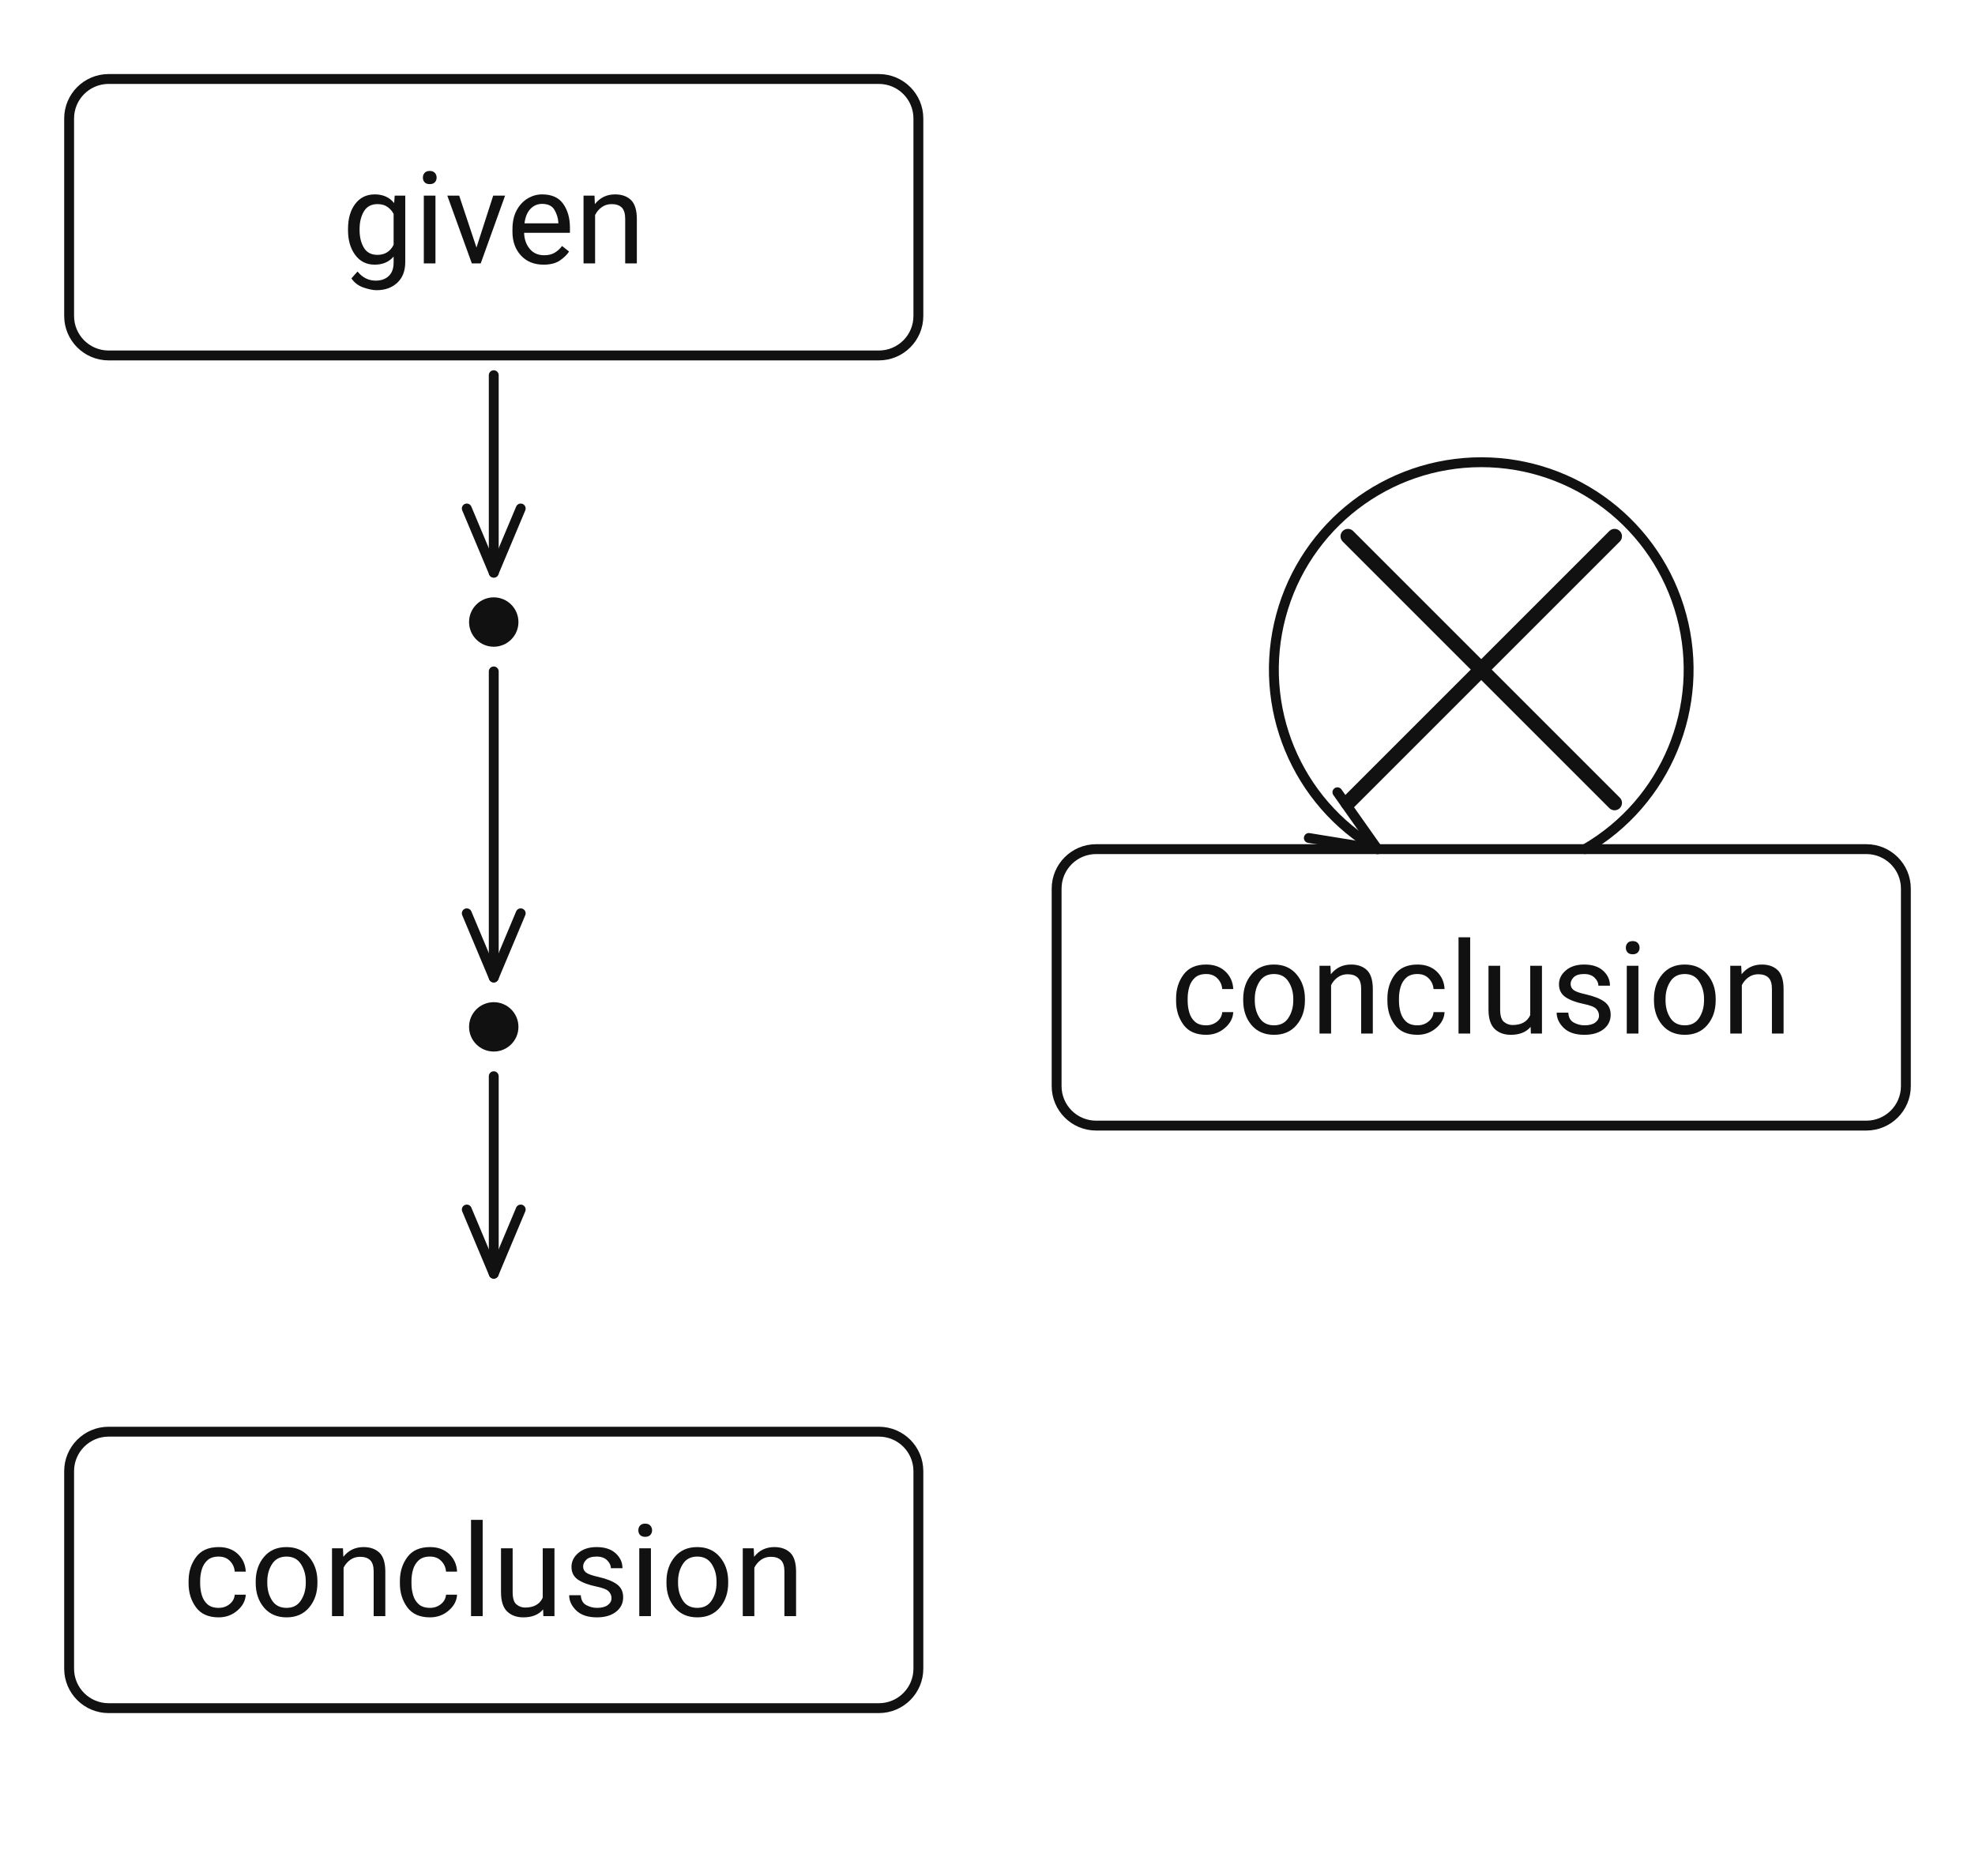
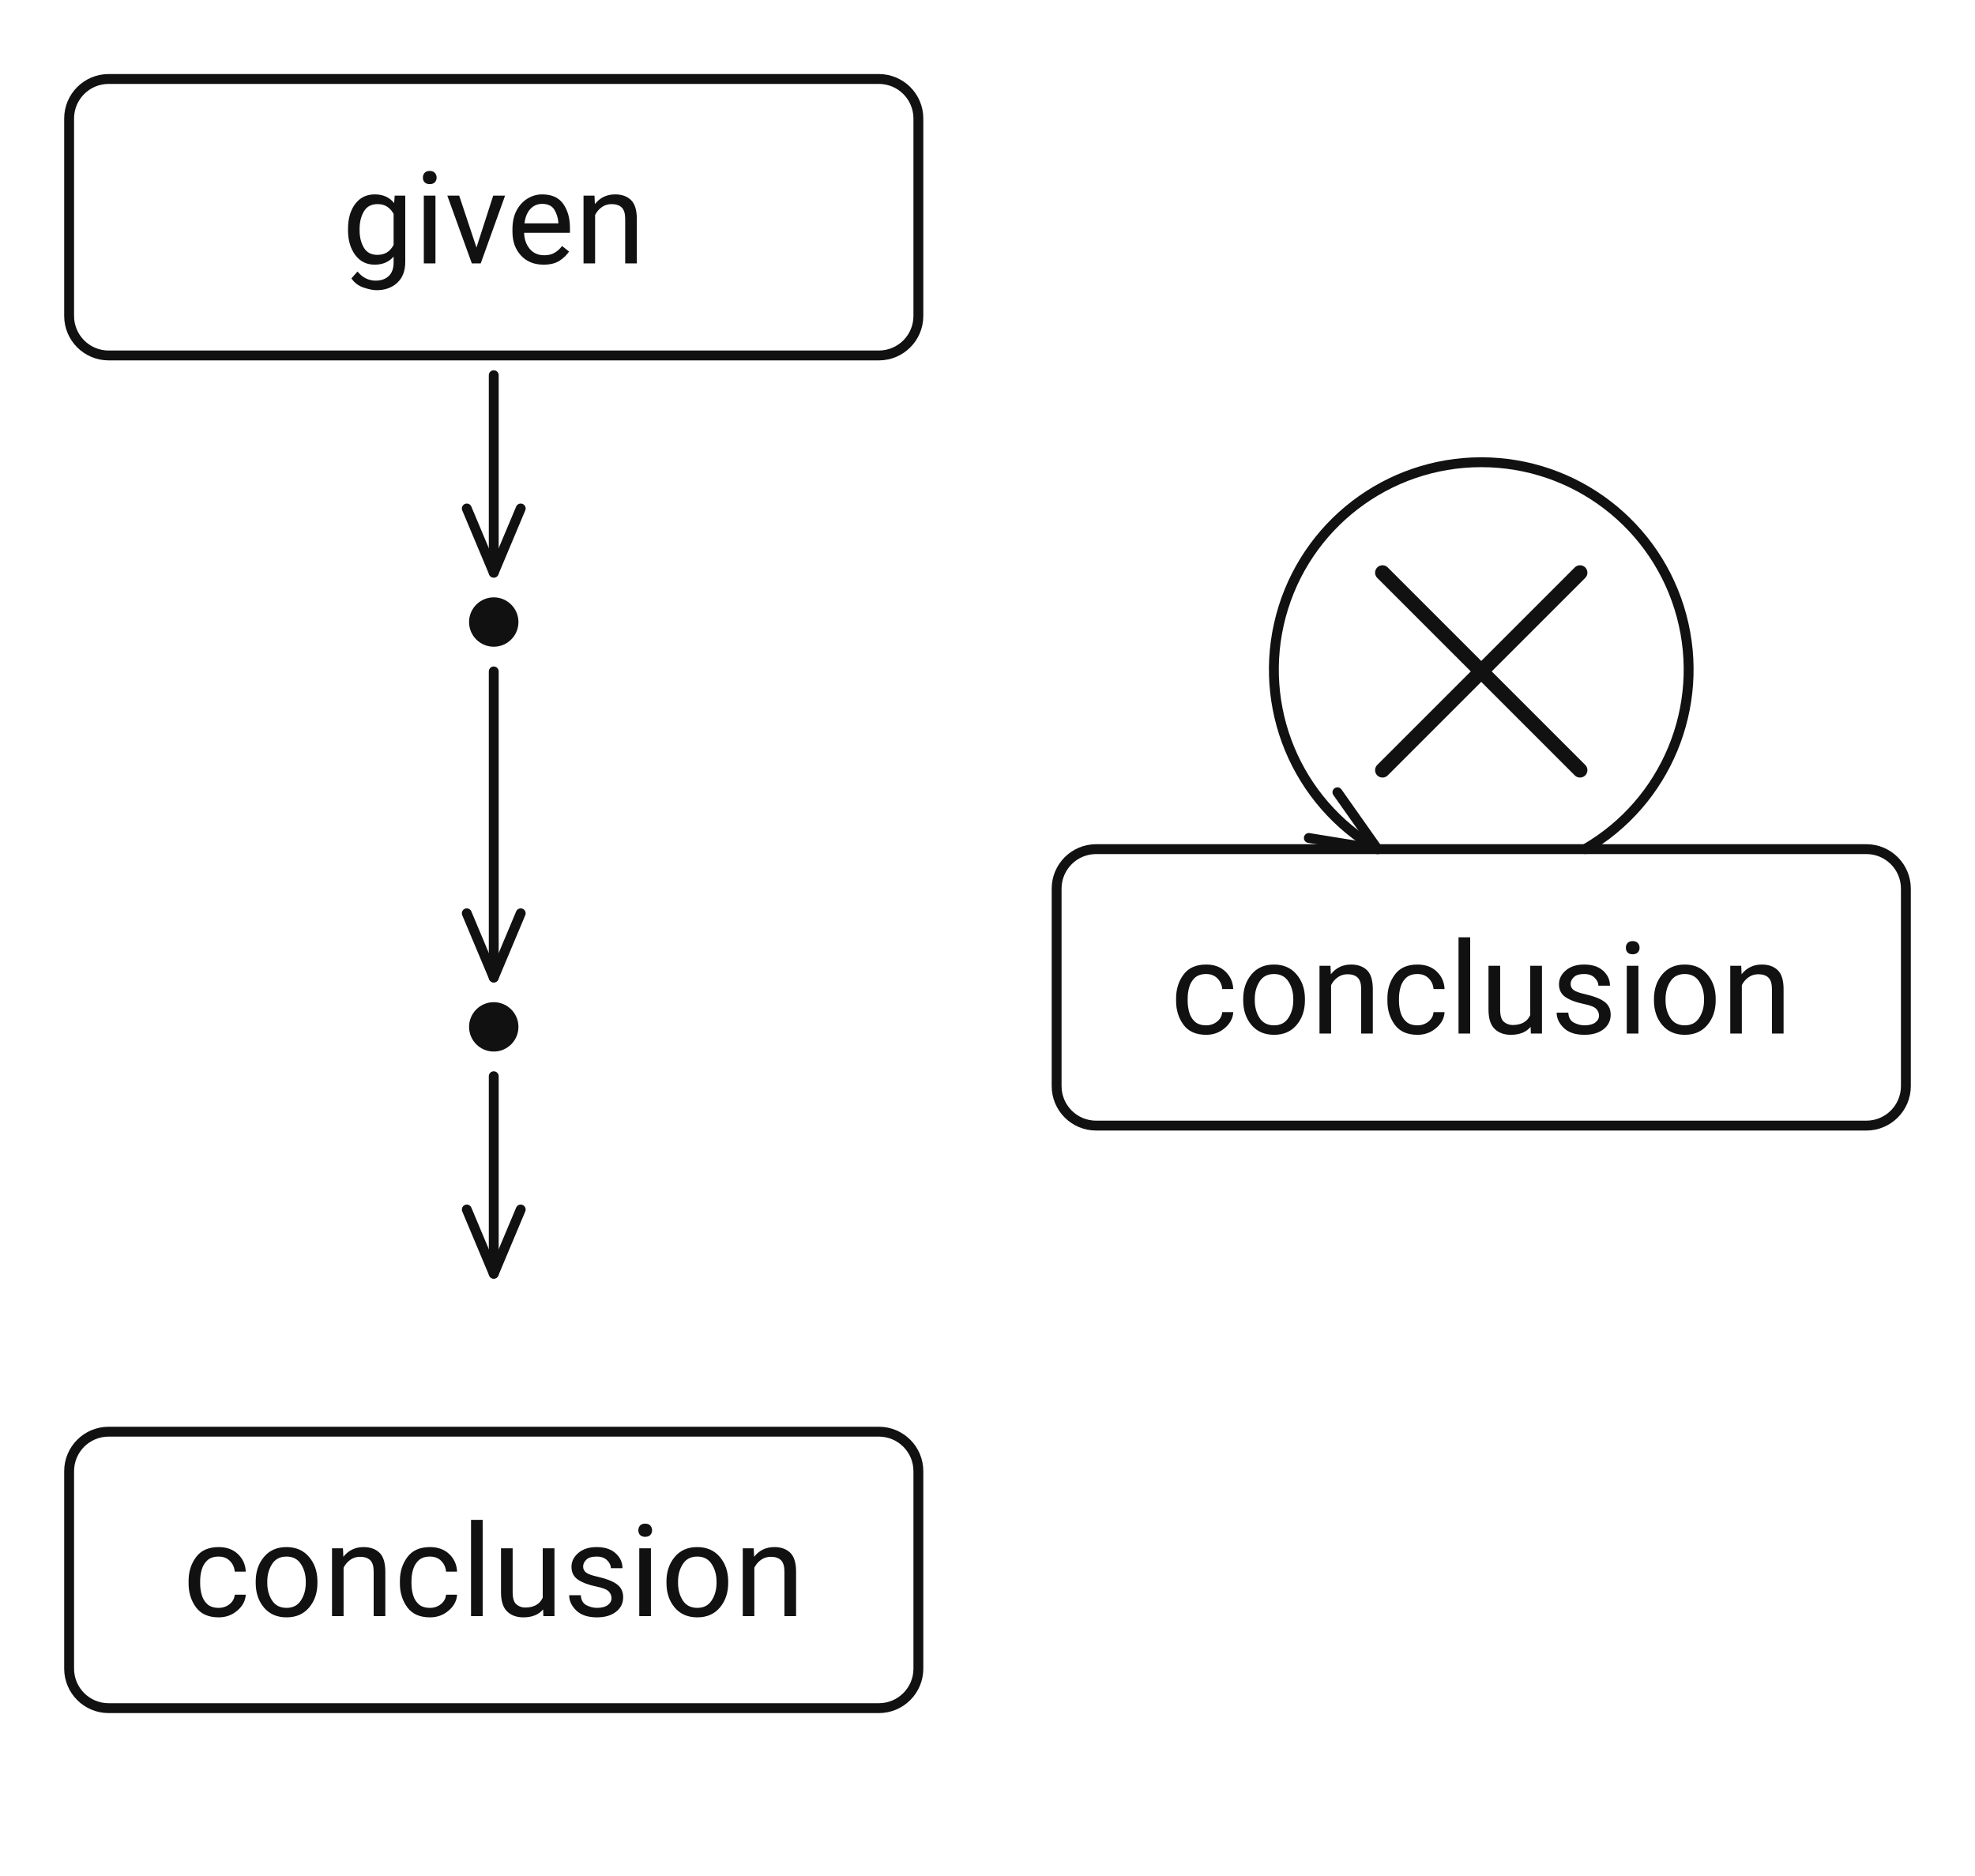
<svg xmlns="http://www.w3.org/2000/svg" viewBox="0 0 400 380" color="#111" role="img" aria-labelledby="u01-l10-s11-title" data-steps="1">
  <style>@media (prefers-reduced-motion: no-preference){
svg.play .draw,[data-step].on .draw{stroke-dasharray:1;stroke-dashoffset:1;animation:u01-draw var(--t,.8s) ease-in-out forwards}
svg.play .fade,[data-step].on .fade{opacity:0;animation:u01-fade .45s ease-out forwards}
svg.play .draw,svg.play .fade{animation-delay:calc(var(--sd,0s) + var(--d,0s))}
[data-step].on .draw,[data-step].on .fade{animation-delay:var(--d,0s)}
@keyframes u01-draw{to{stroke-dashoffset:0}}
@keyframes u01-fade{to{opacity:1}}
}</style>
  <g fill="none" stroke="currentColor" stroke-linecap="round" stroke-linejoin="round" font-family="system-ui, -apple-system, 'Segoe UI', Roboto, 'Noto Sans', 'Helvetica Neue', Arial, sans-serif">
    <path d="M222,172H378A8,8 0 0 1 386,180V220A8,8 0 0 1 378,228H222A8,8 0 0 1 214,220V180A8,8 0 0 1 222,172Z" stroke-width="2" />
    <text fill="currentColor" stroke="none" x="300" y="209.36" font-size="26" text-anchor="middle">conclusion</text>
    <path d="M321,172A42,42 0 1 0 279,172" stroke-width="2" />
    <path d="M265.08,169.74L279,172L270.87,160.48" stroke-width="2" />
    <path d="M22,16H178A8,8 0 0 1 186,24V64A8,8 0 0 1 178,72H22A8,8 0 0 1 14,64V24A8,8 0 0 1 22,16Z" stroke-width="2" />
    <text fill="currentColor" stroke="none" x="100" y="53.36" font-size="26" text-anchor="middle">given</text>
    <circle cx="100" cy="126" r="5" fill="currentColor" stroke="none" />
    <circle cx="100" cy="208" r="5" fill="currentColor" stroke="none" />
    <path d="M100,76L100,116" stroke-width="2" />
    <path d="M94.54,103L100,116L105.46,103" stroke-width="2" />
    <path d="M100,136L100,198" stroke-width="2" />
    <path d="M94.54,185L100,198L105.46,185" stroke-width="2" />
    <path d="M100,218L100,258" stroke-width="2" />
    <path d="M94.54,245L100,258L105.46,245" stroke-width="2" />
    <path d="M22,290H178A8,8 0 0 1 186,298V338A8,8 0 0 1 178,346H22A8,8 0 0 1 14,338V298A8,8 0 0 1 22,290Z" stroke-width="2" />
    <text fill="currentColor" stroke="none" x="100" y="327.36" font-size="26" text-anchor="middle">conclusion</text>
    <g data-step="1" class="conclusion" style="--sd:0.00s">
-       <path d="M273,108.63L327,162.63M327,108.63L273,162.63" stroke-width="3" class="draw" pathLength="1" style="--d:0.00s;--t:0.40s" />
+       <path d="M280,116L320,156M320,116L280,156" stroke-width="3" class="draw" pathLength="1" style="--d:0.00s;--t:0.40s" />
    </g>
  </g>
</svg>
